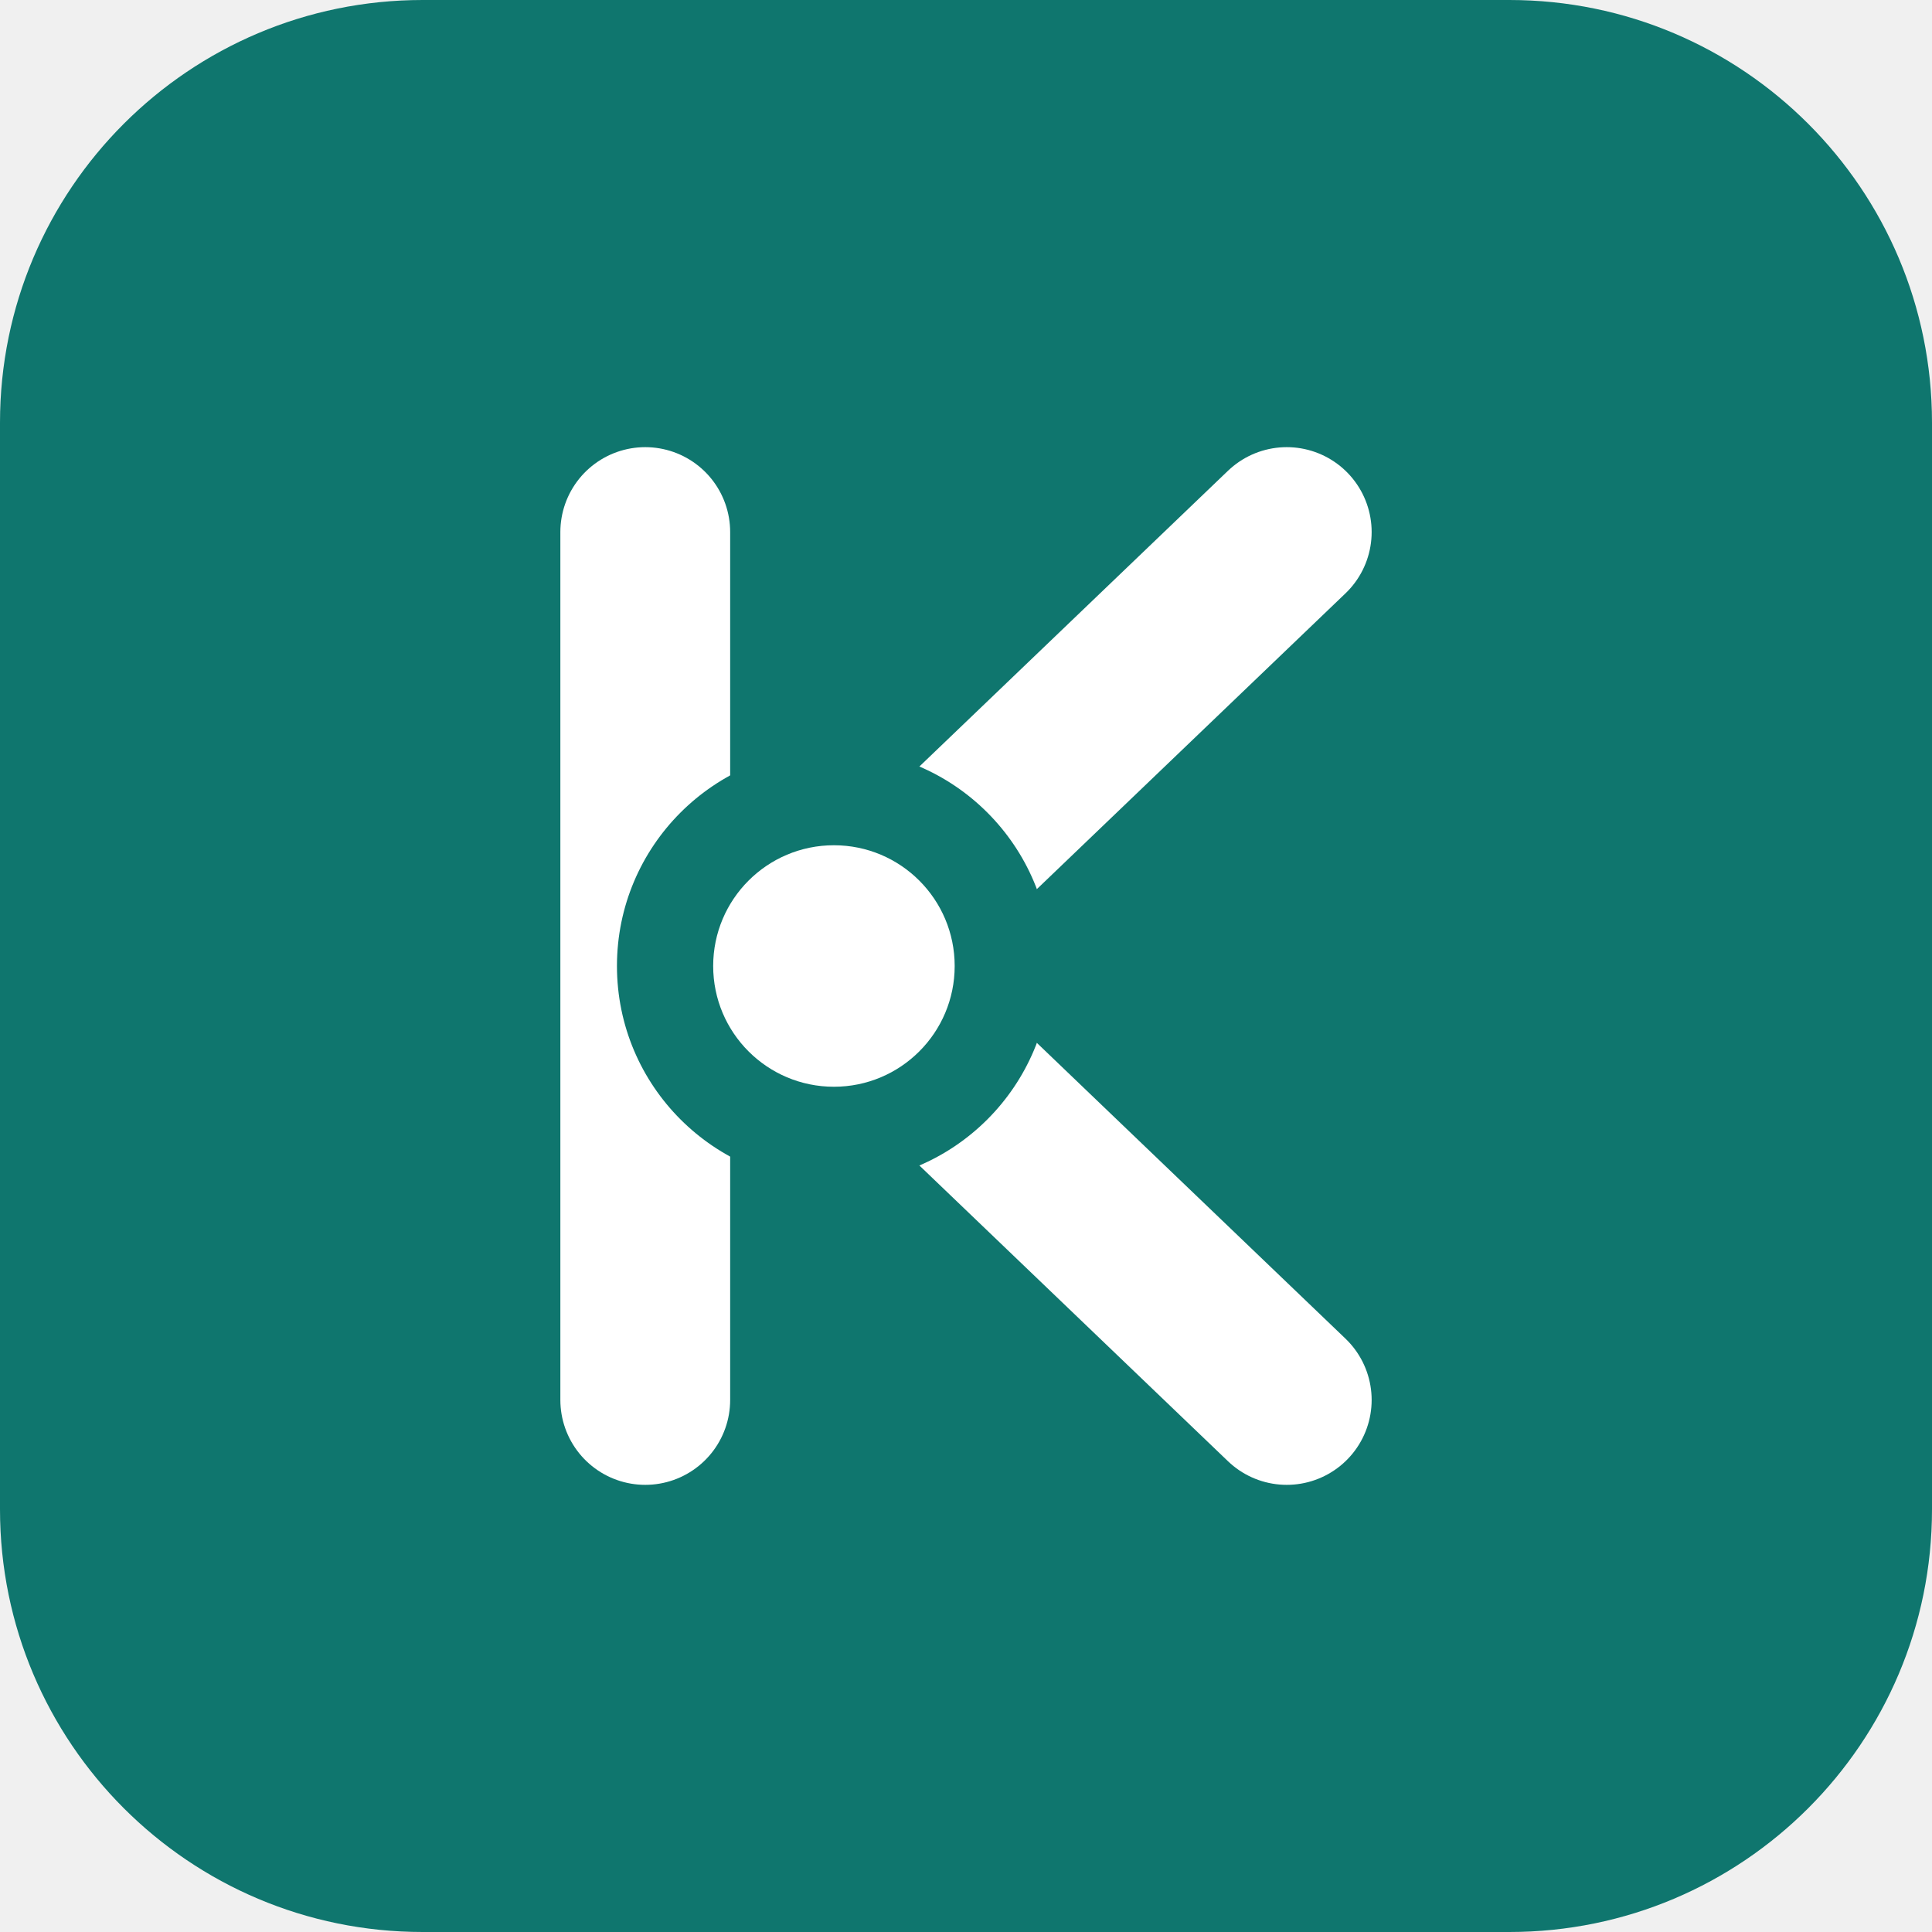
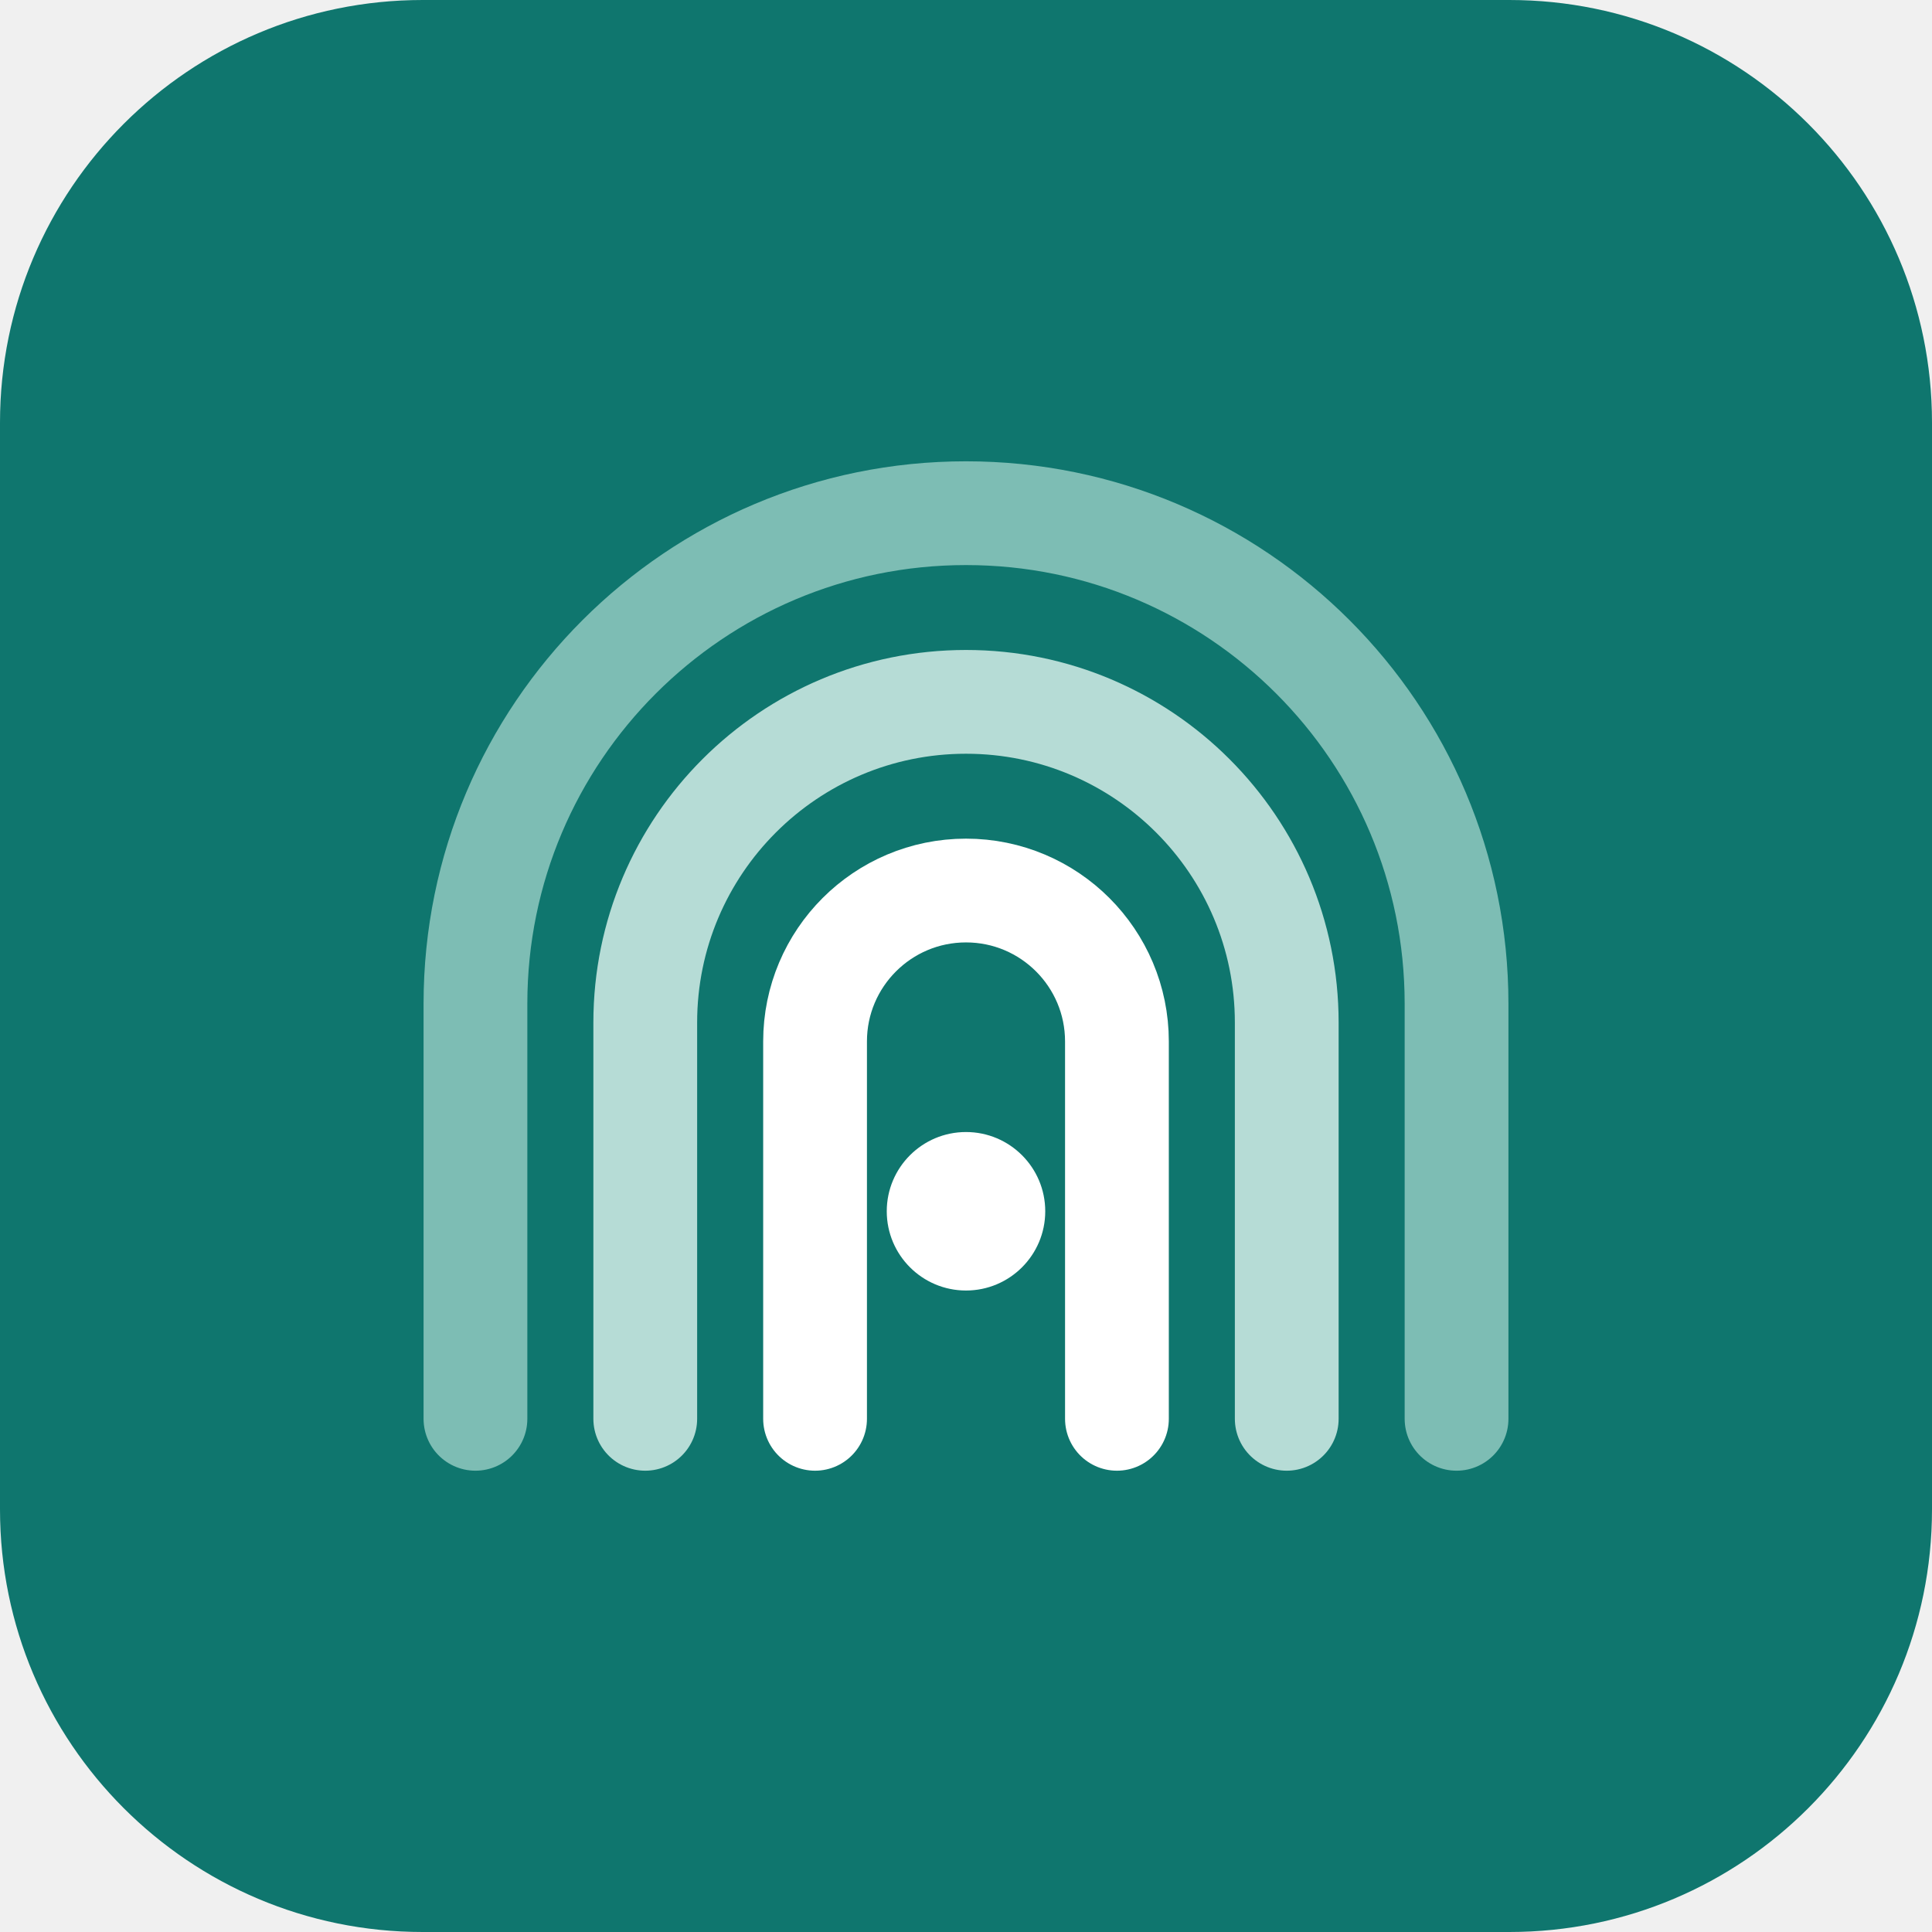
<svg xmlns="http://www.w3.org/2000/svg" viewBox="0 0 128 128" role="img" aria-label="KILN">
  <rect width="128" height="128" rx="28" fill="#0F766E" />
-   <defs>
-     <mask id="ki" maskUnits="userSpaceOnUse" x="0" y="0" width="64" height="64">
-       <rect width="64" height="64" fill="#fff" />
-       <circle cx="25" cy="32" r="11.5" fill="#000" />
-     </mask>
-   </defs>
  <g transform="translate(24 24) scale(1.25)">
-     <g mask="url(#ki)" fill="none" stroke="#FFFFFF" stroke-width="9" stroke-linecap="round" stroke-linejoin="round">
-       <path d="M15 9V55" />
-       <path d="M25 32L49 9" />
-       <path d="M25 32L49 55" />
+     <g fill="none" stroke-width="5.5" stroke-linecap="round">
+       <path d="M6 56V34a26 26 0 0 1 52 0v22" stroke="#7DBDB4" />
+       <path d="M15 56V35a17 17 0 0 1 34 0v21" stroke="#B6DCD6" />
+       <path d="M24 56V36a8 8 0 0 1 16 0v20" stroke="#FFFFFF" />
    </g>
-     <circle cx="25" cy="32" r="6.4" fill="#FFFFFF" />
+     <circle cx="32" cy="45" r="4.2" fill="#FFFFFF" />
  </g>
</svg>
